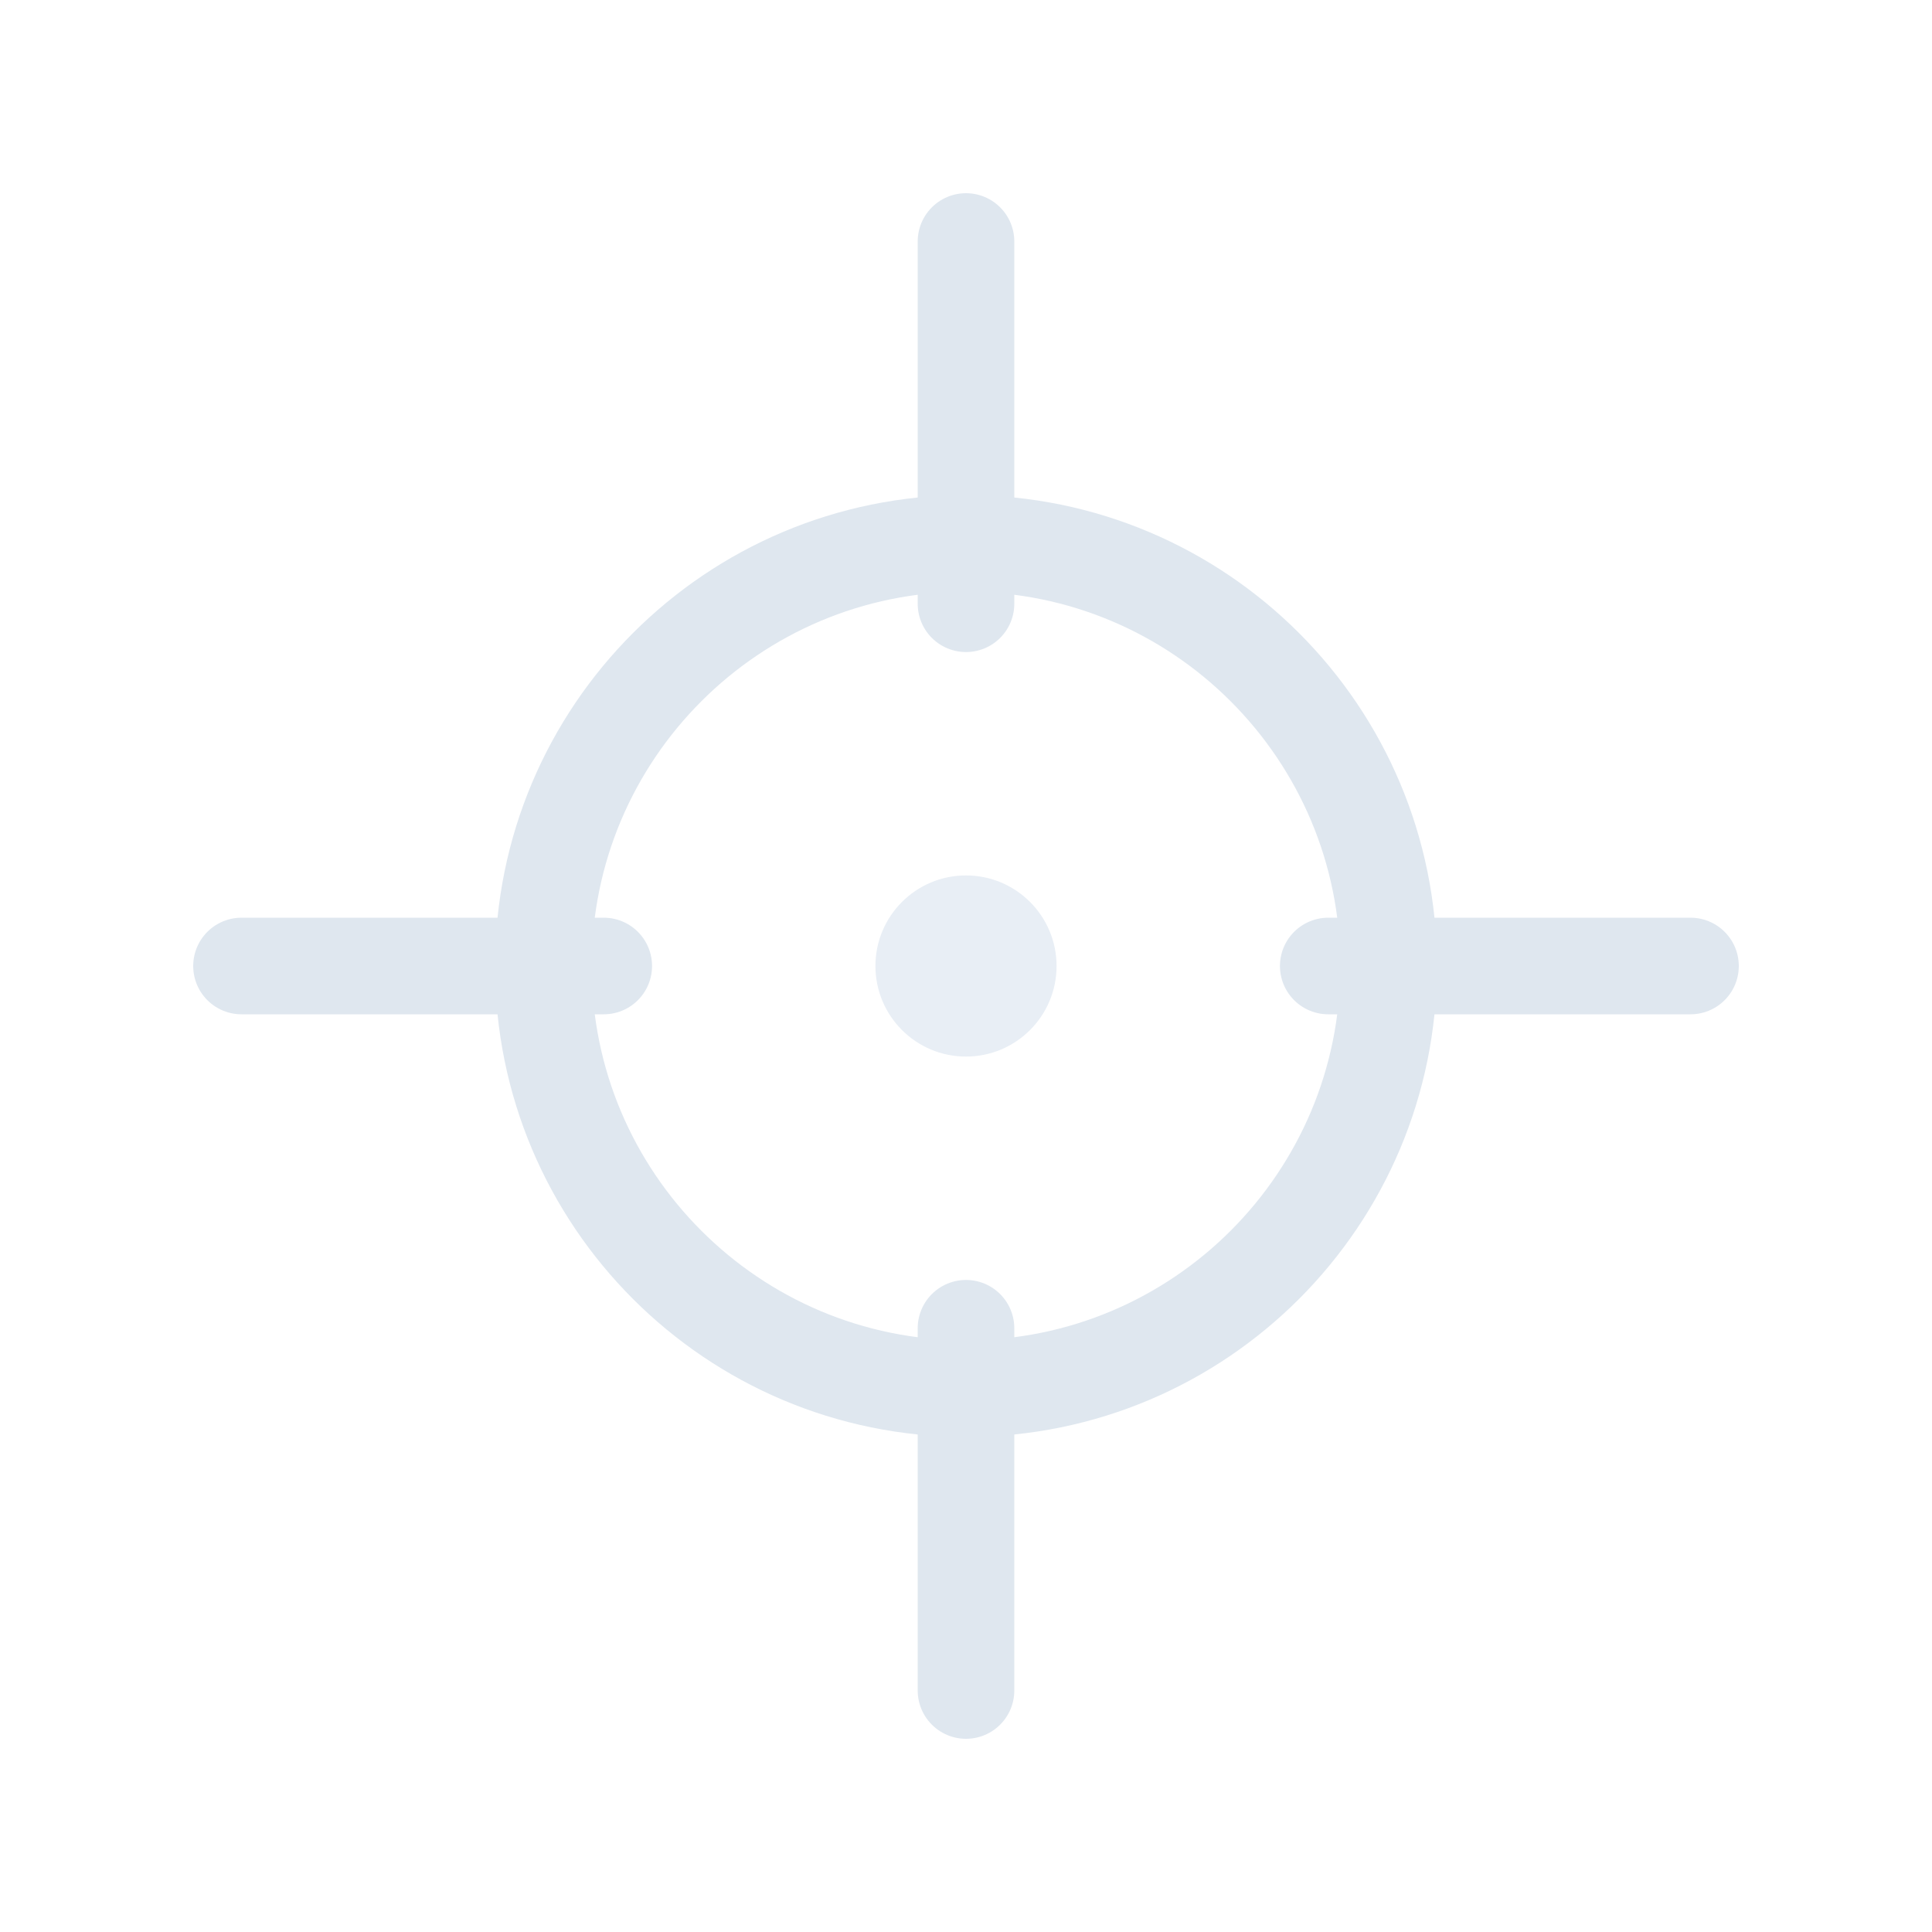
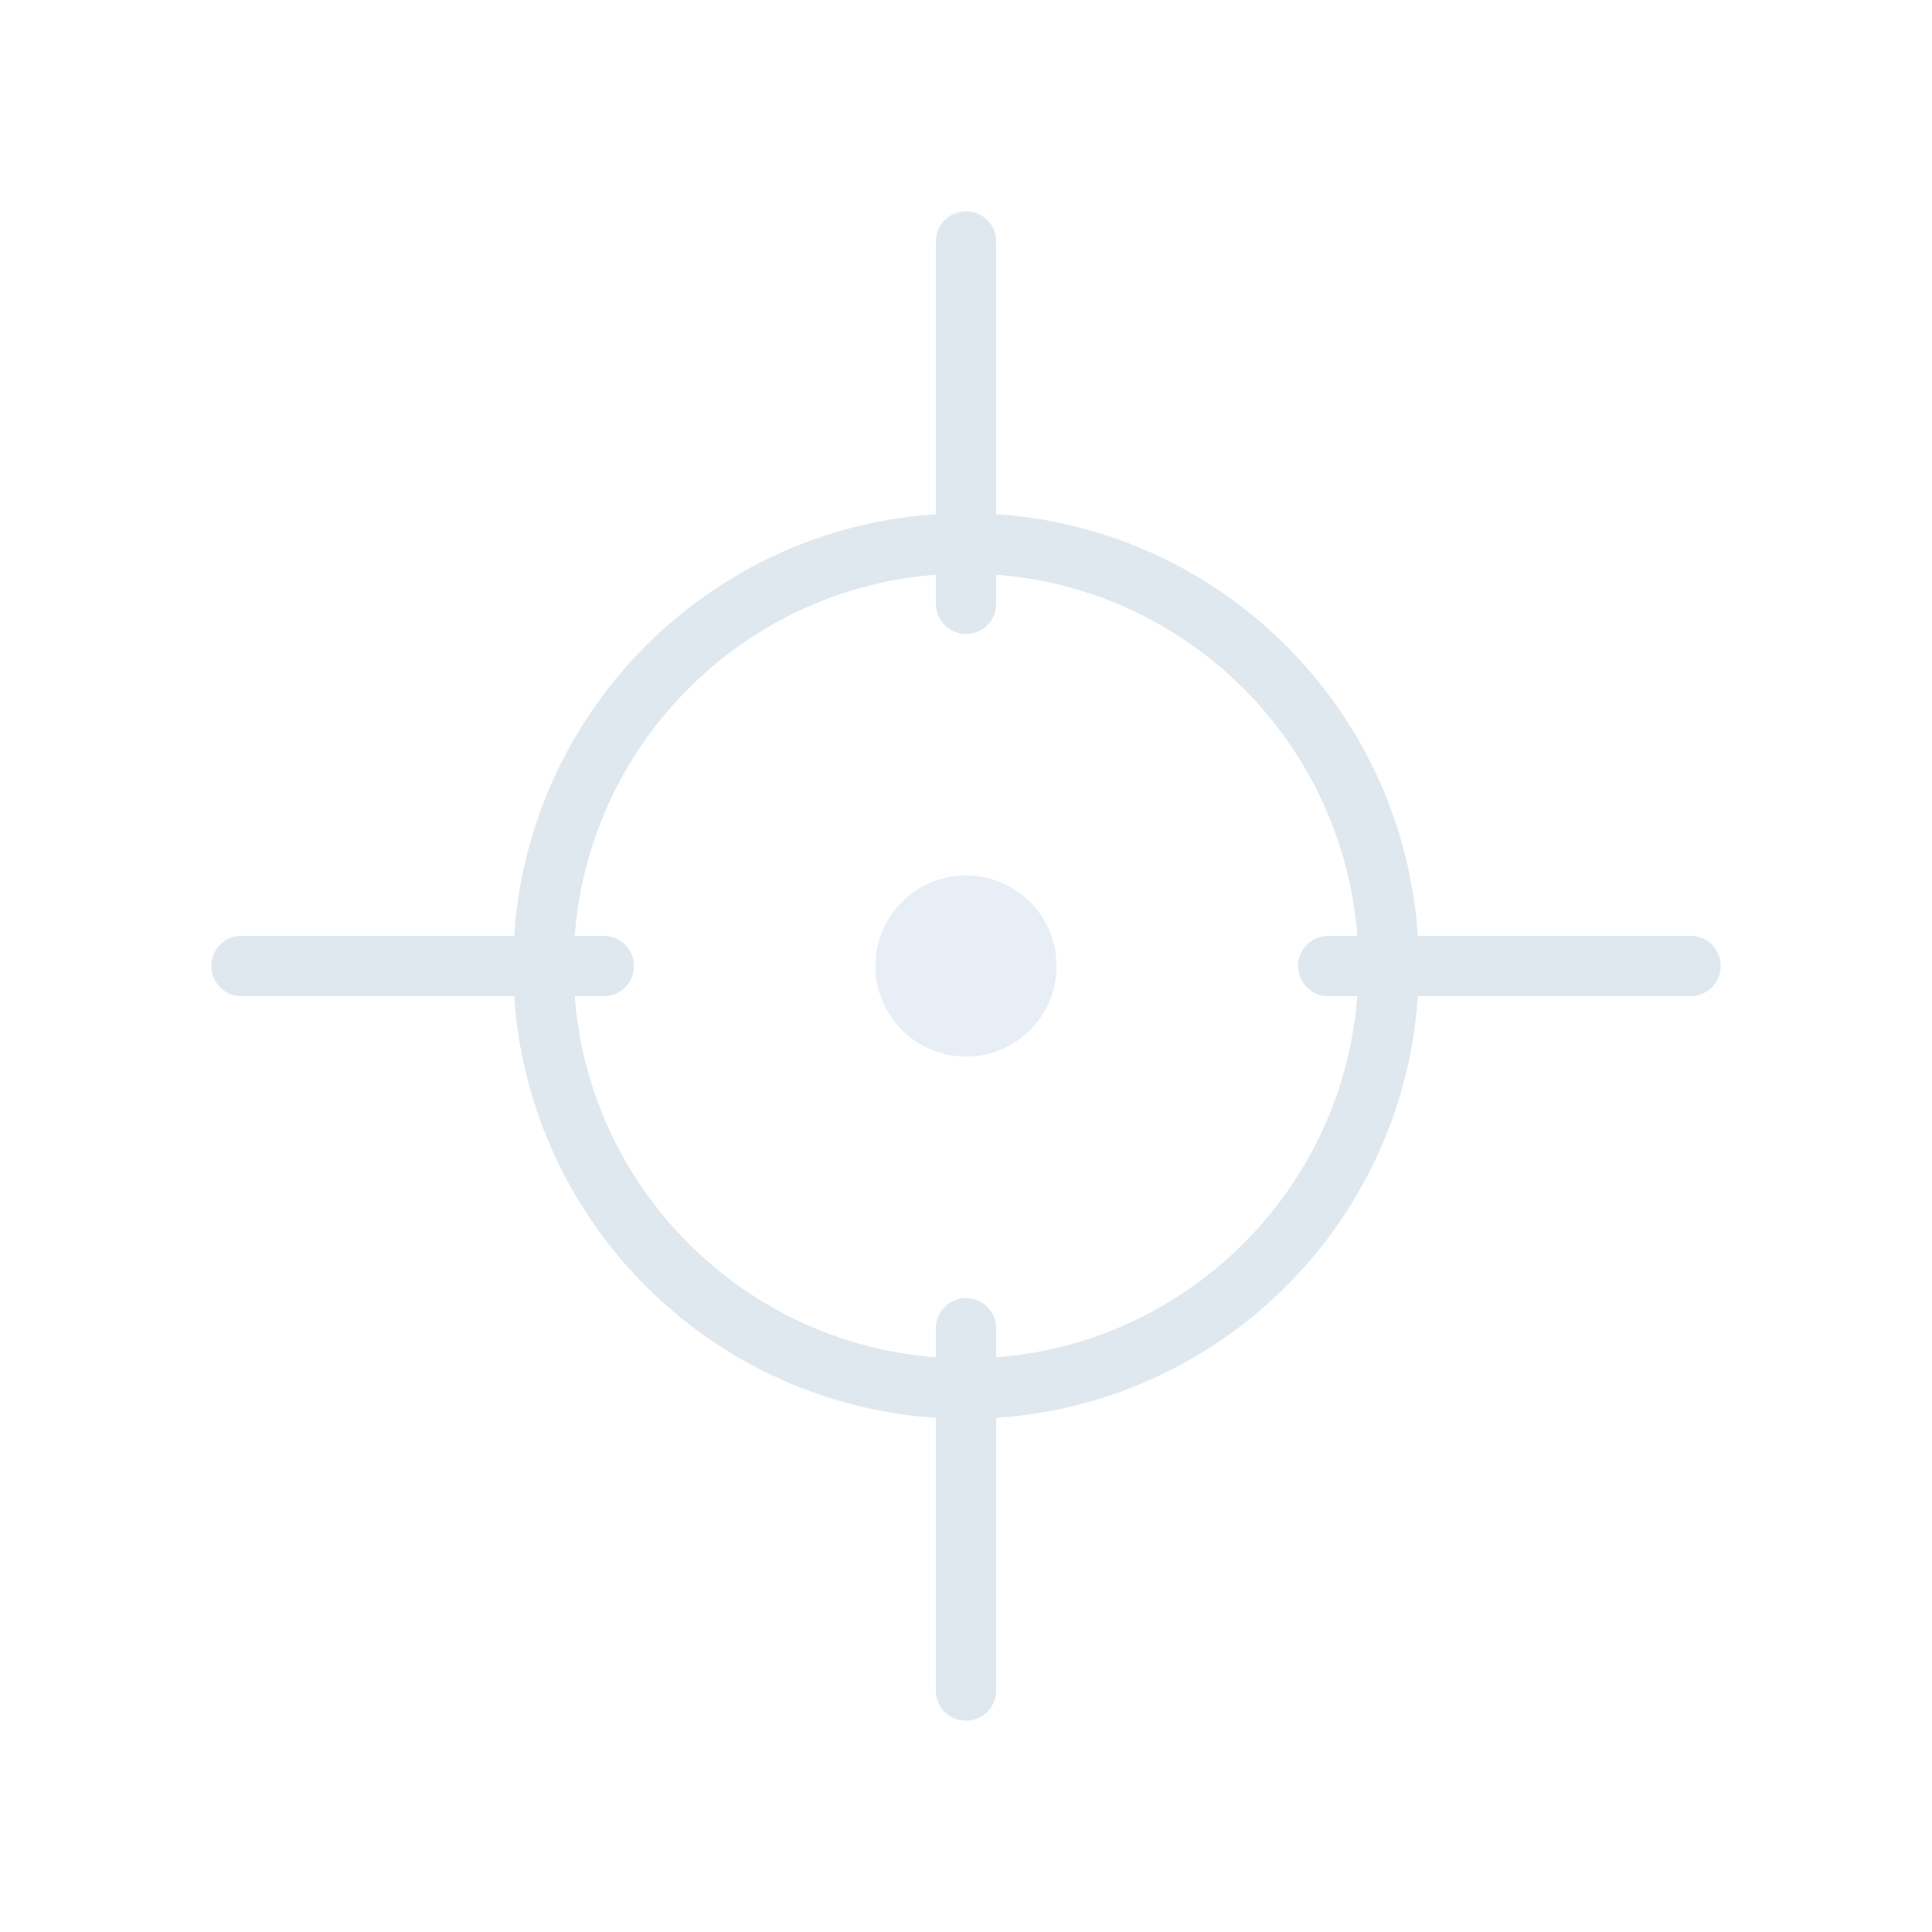
<svg xmlns="http://www.w3.org/2000/svg" viewBox="0 0 64 64" width="256" height="256">
  <style>
svg {
  display:block;
  width:256px;
  height:256px;
  color:#e8eef5;
  overflow:visible;
}
.stroke {
  fill:none;
  stroke:#dfe7ef !important;
-   stroke-width:3.2;
+   stroke-width:2.0;
  stroke-linecap:round;
  stroke-linejoin:round;
}
.thin {
  fill:none;
  stroke:#dfe7ef !important;
-   stroke-width:2.2;
+   stroke-width:1.25;
  stroke-linecap:round;
  stroke-linejoin:round;
}
.fill {
  fill:#e8eef5 !important;
  stroke:none;
}
.soft {
  fill:rgba(232,238,245,.13) !important;
  stroke:#dfe7ef !important;
-   stroke-width:2.4;
+   stroke-width:1.0;
}
.gold,.blue,.green,.brown,.purple,.water,.sand,.stone {
  fill:#f2bd45 !important;
-   stroke:#dfe7ef !important;
-   stroke-width:1.5;
+   stroke:none !important;
}
</style>
  <circle class="stroke" cx="32" cy="32" r="14" />
  <path class="stroke" d="M32 8v12m0 24v12M8 32h12m24 0h12" />
  <circle class="fill" cx="32" cy="32" r="3" />
</svg>
